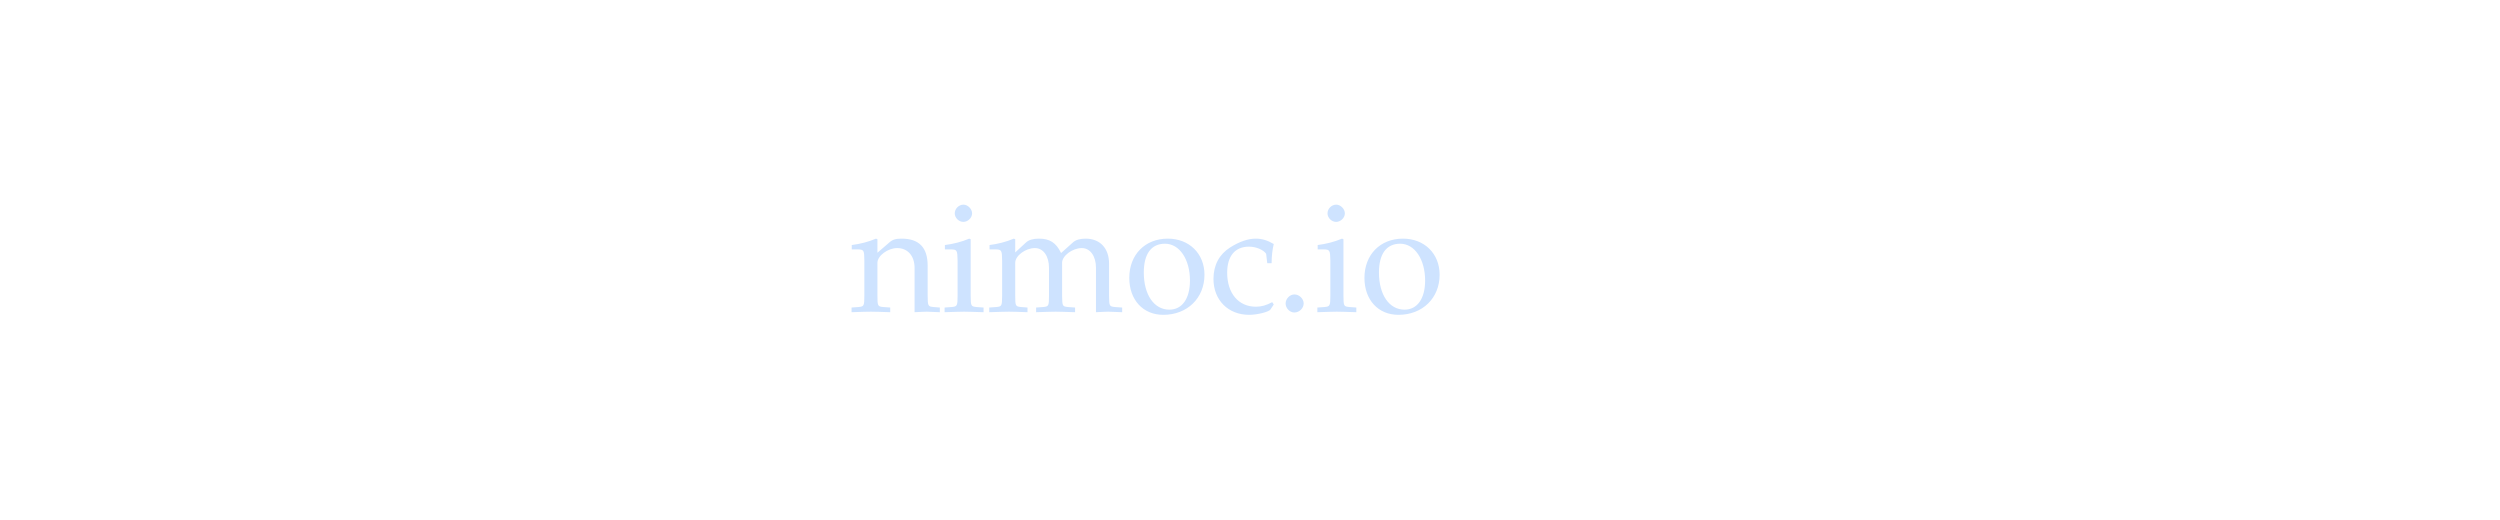
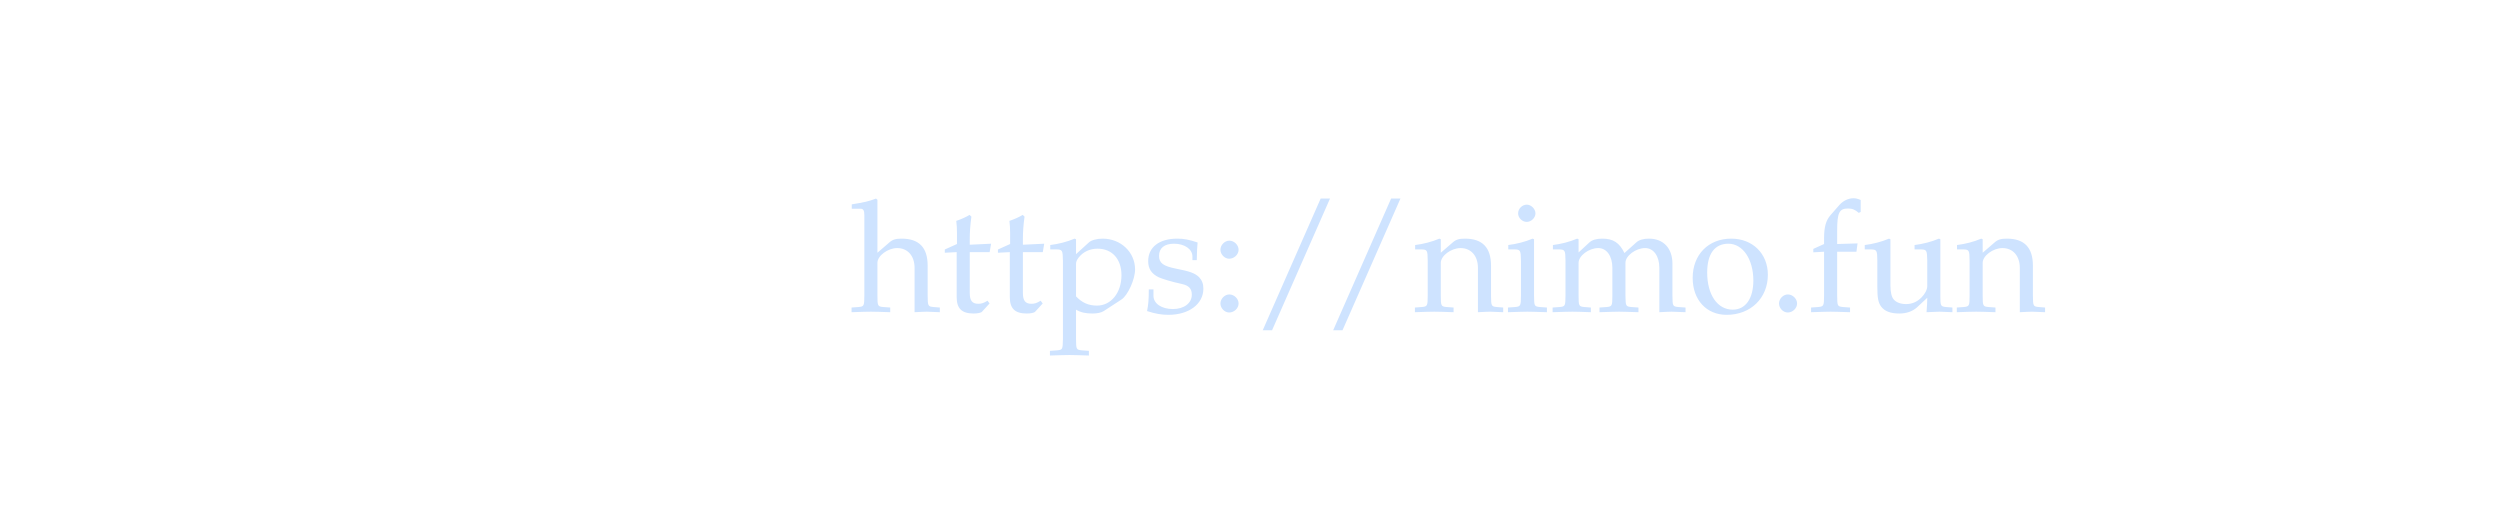
<svg xmlns="http://www.w3.org/2000/svg" width="385" height="80">
  <g>
-     <text xml:space="preserve" text-anchor="start" font-family="'Palatino Linotype', 'Book Antiqua', Palatino, serif" font-size="24" id="svg_1" y="48" x="131" stroke-width="0" stroke="#000" fill="#cee3ff">nimoc.io</text>
+     <text xml:space="preserve" text-anchor="start" font-family="'Palatino Linotype', 'Book Antiqua', Palatino, serif" font-size="24" id="svg_1" y="48" x="131" stroke-width="0" stroke="#000" fill="#cee3ff">https://nimo.fun</text>
  </g>
</svg>
